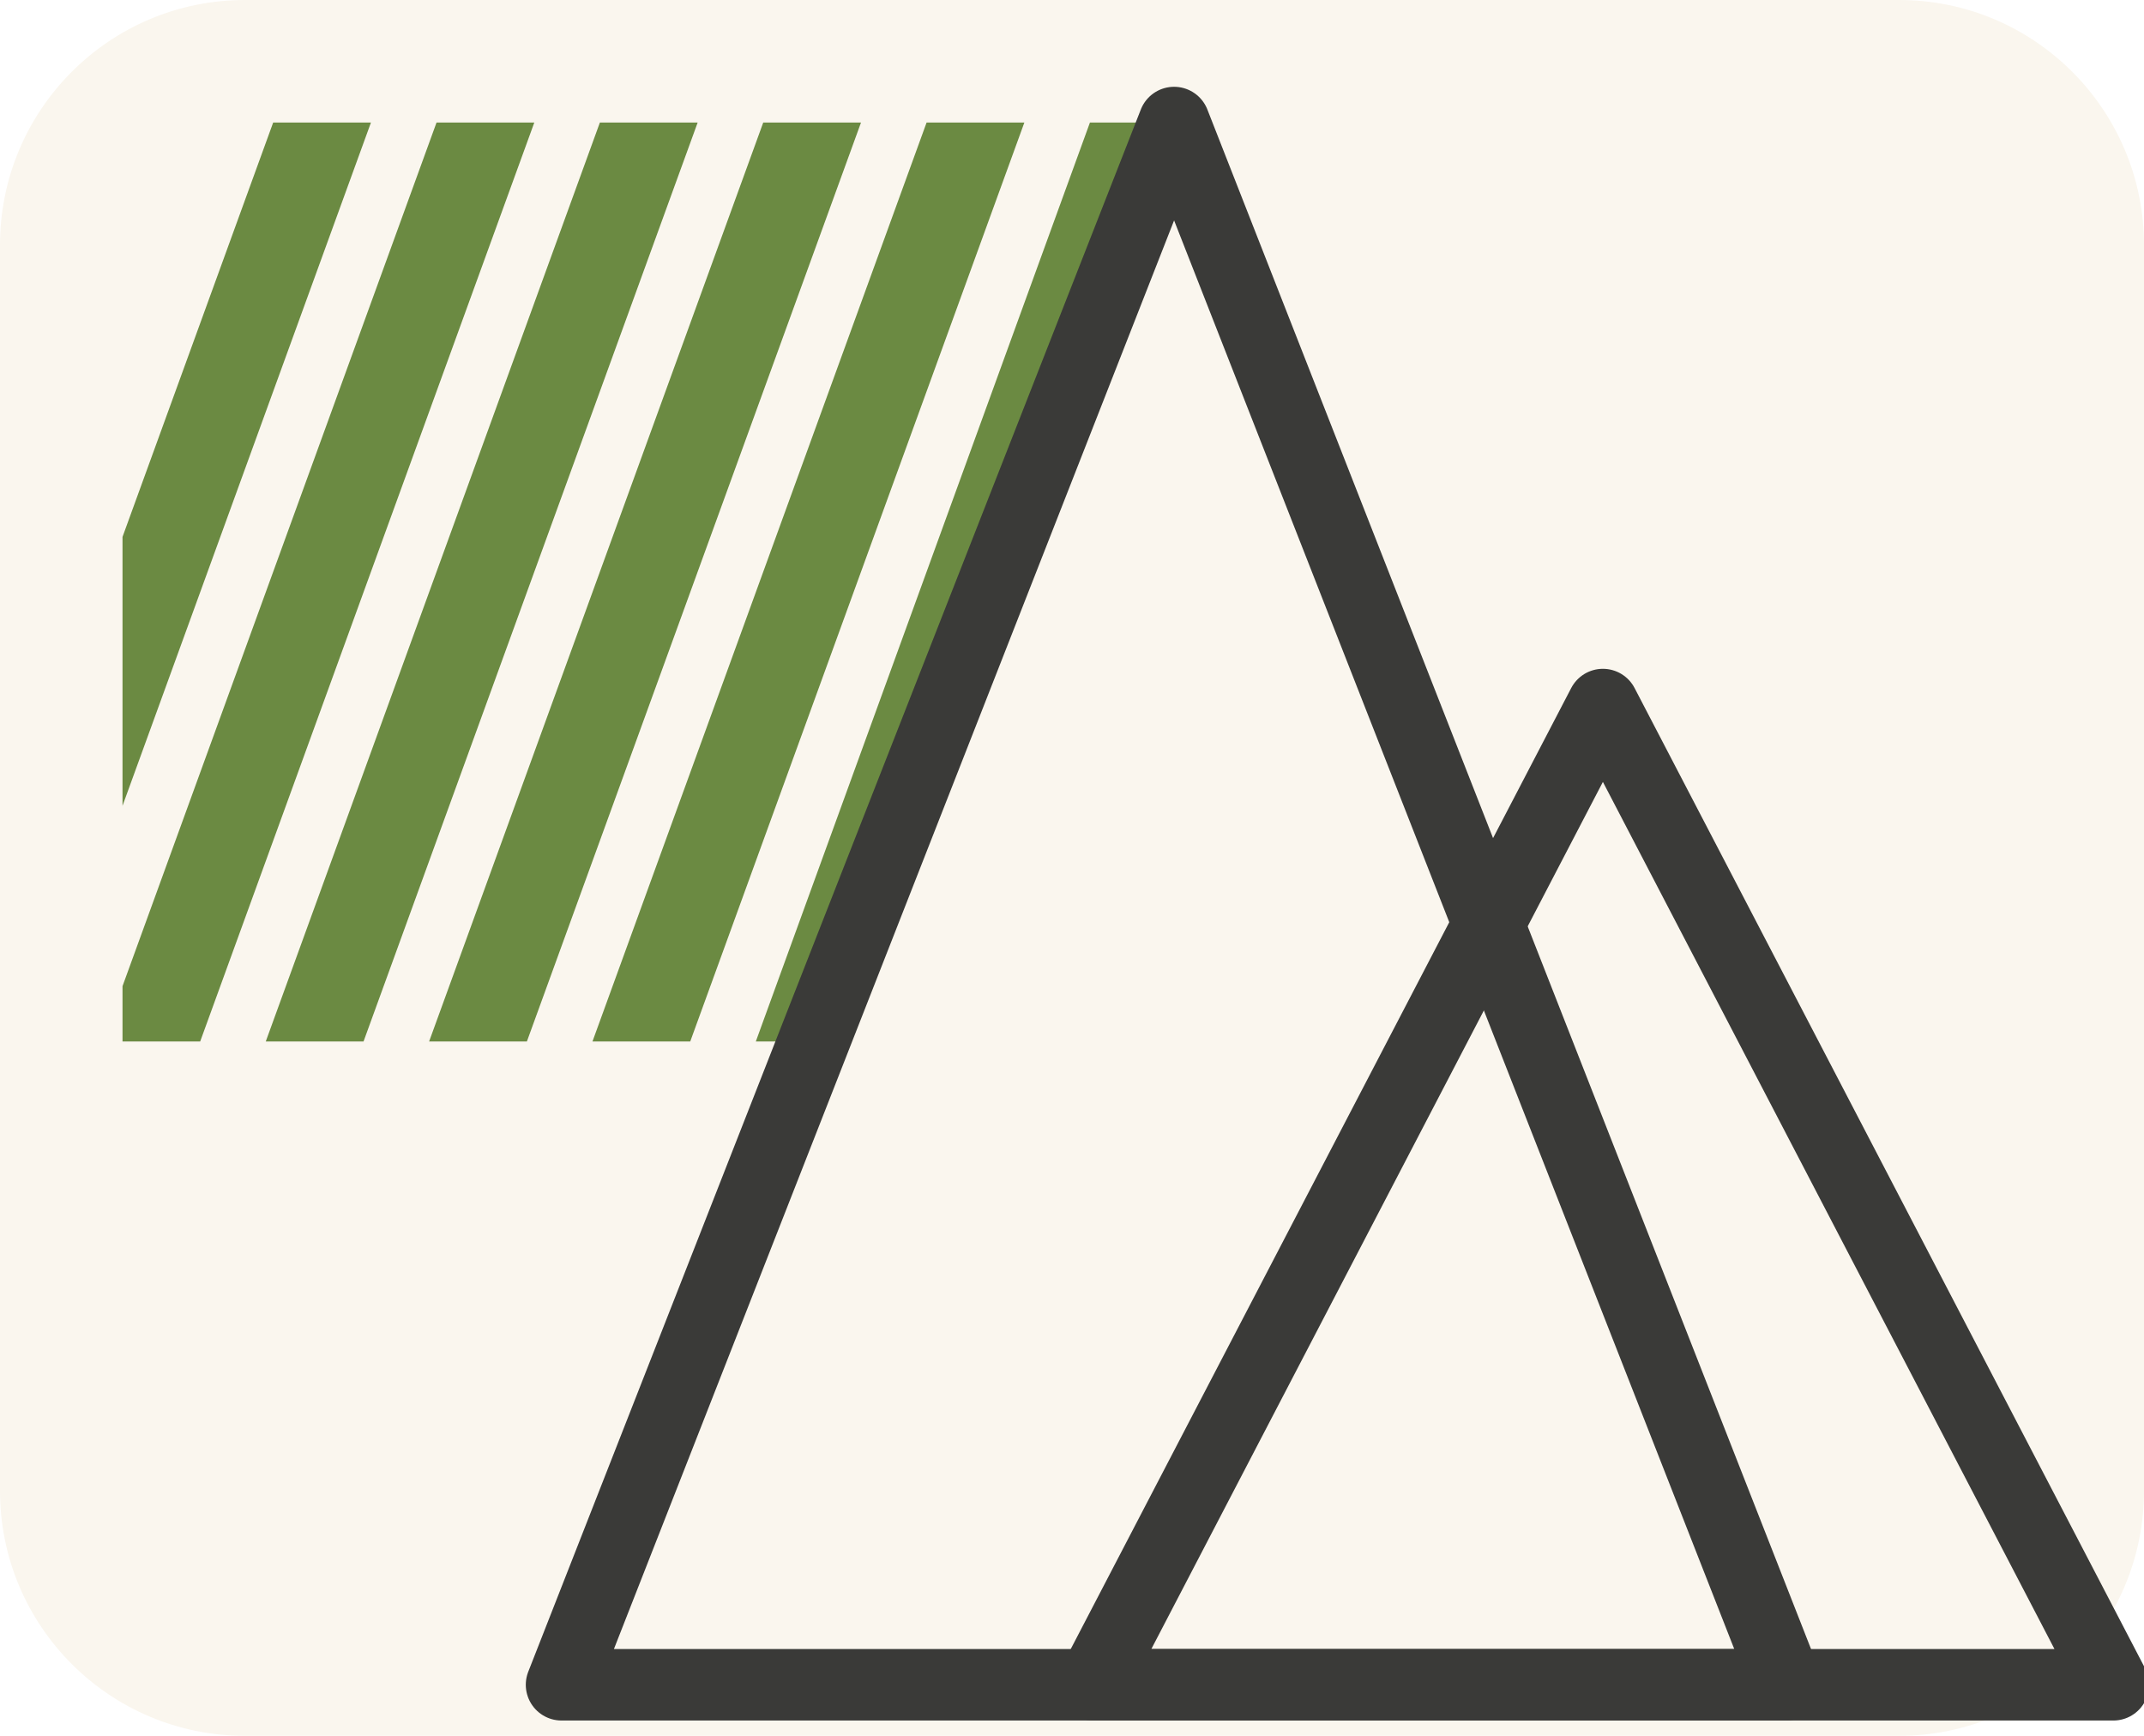
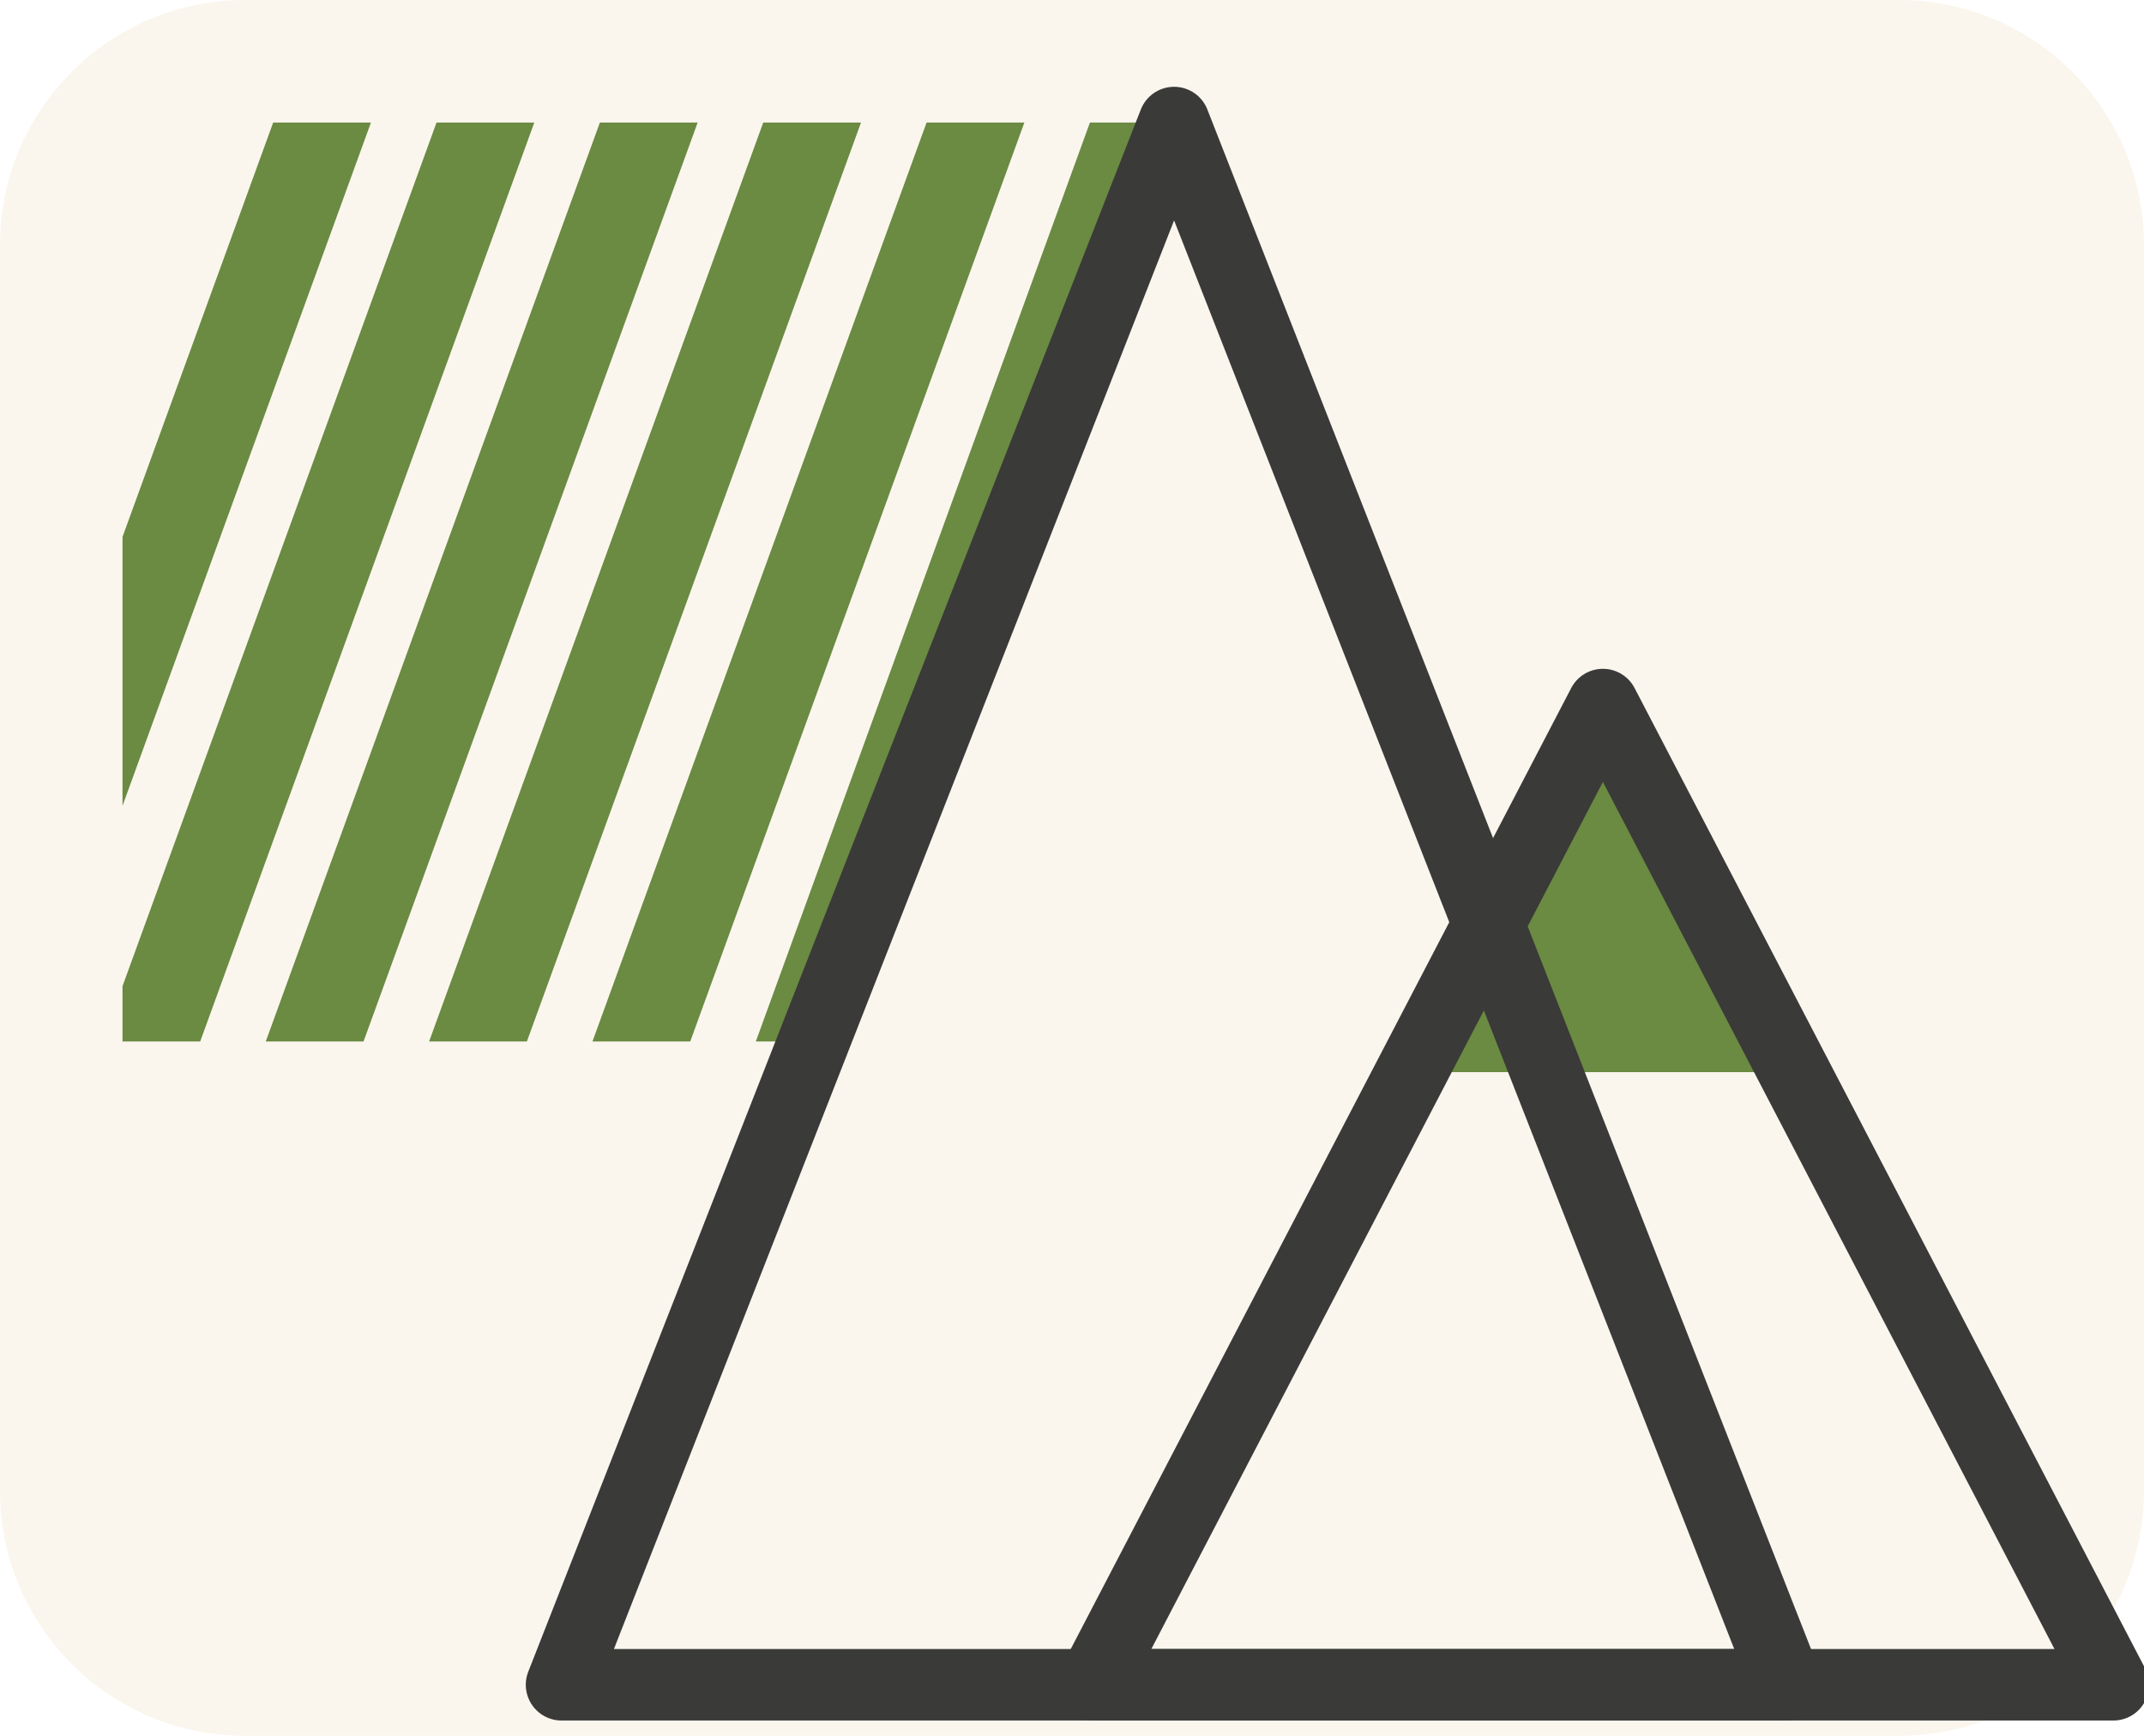
<svg xmlns="http://www.w3.org/2000/svg" viewBox="0 0 210 170" width="210" height="170">
  <rect x="0" y="0" width="210" height="170" rx="24" fill="#FAF6EE" />
  <defs>
    <clipPath id="ecr-roof-clip-fav">
      <polygon points="12,12 115,12 80,102 12,102" />
+     </clipPath>
+     <clipPath id="ecr-tip-clip-fav">
+       <polygon points="157,69 138,105 176,105" />
    </clipPath>
  </defs>
  <g clip-path="url(#ecr-roof-clip-fav)">
    <g stroke="#6B8A42" stroke-width="9">
      <line x1="-3" y1="107" x2="37" y2="-3" />
      <line x1="13" y1="107" x2="53" y2="-3" />
      <line x1="29" y1="107" x2="69" y2="-3" />
      <line x1="45" y1="107" x2="85" y2="-3" />
      <line x1="61" y1="107" x2="101" y2="-3" />
      <line x1="77" y1="107" x2="117" y2="-3" />
    </g>
  </g>
+   <g clip-path="url(#ecr-tip-clip-fav)">
+     <rect x="127" y="62" width="60" height="50" fill="#6B8A42" />
+   </g>
  <polygon points="157,69 107,165 207,165" fill="none" stroke="#3A3A38" stroke-width="7" stroke-linejoin="round" />
  <polygon points="115,12 55,165 175,165" fill="none" stroke="#3A3A38" stroke-width="7" stroke-linejoin="round" />
</svg>
